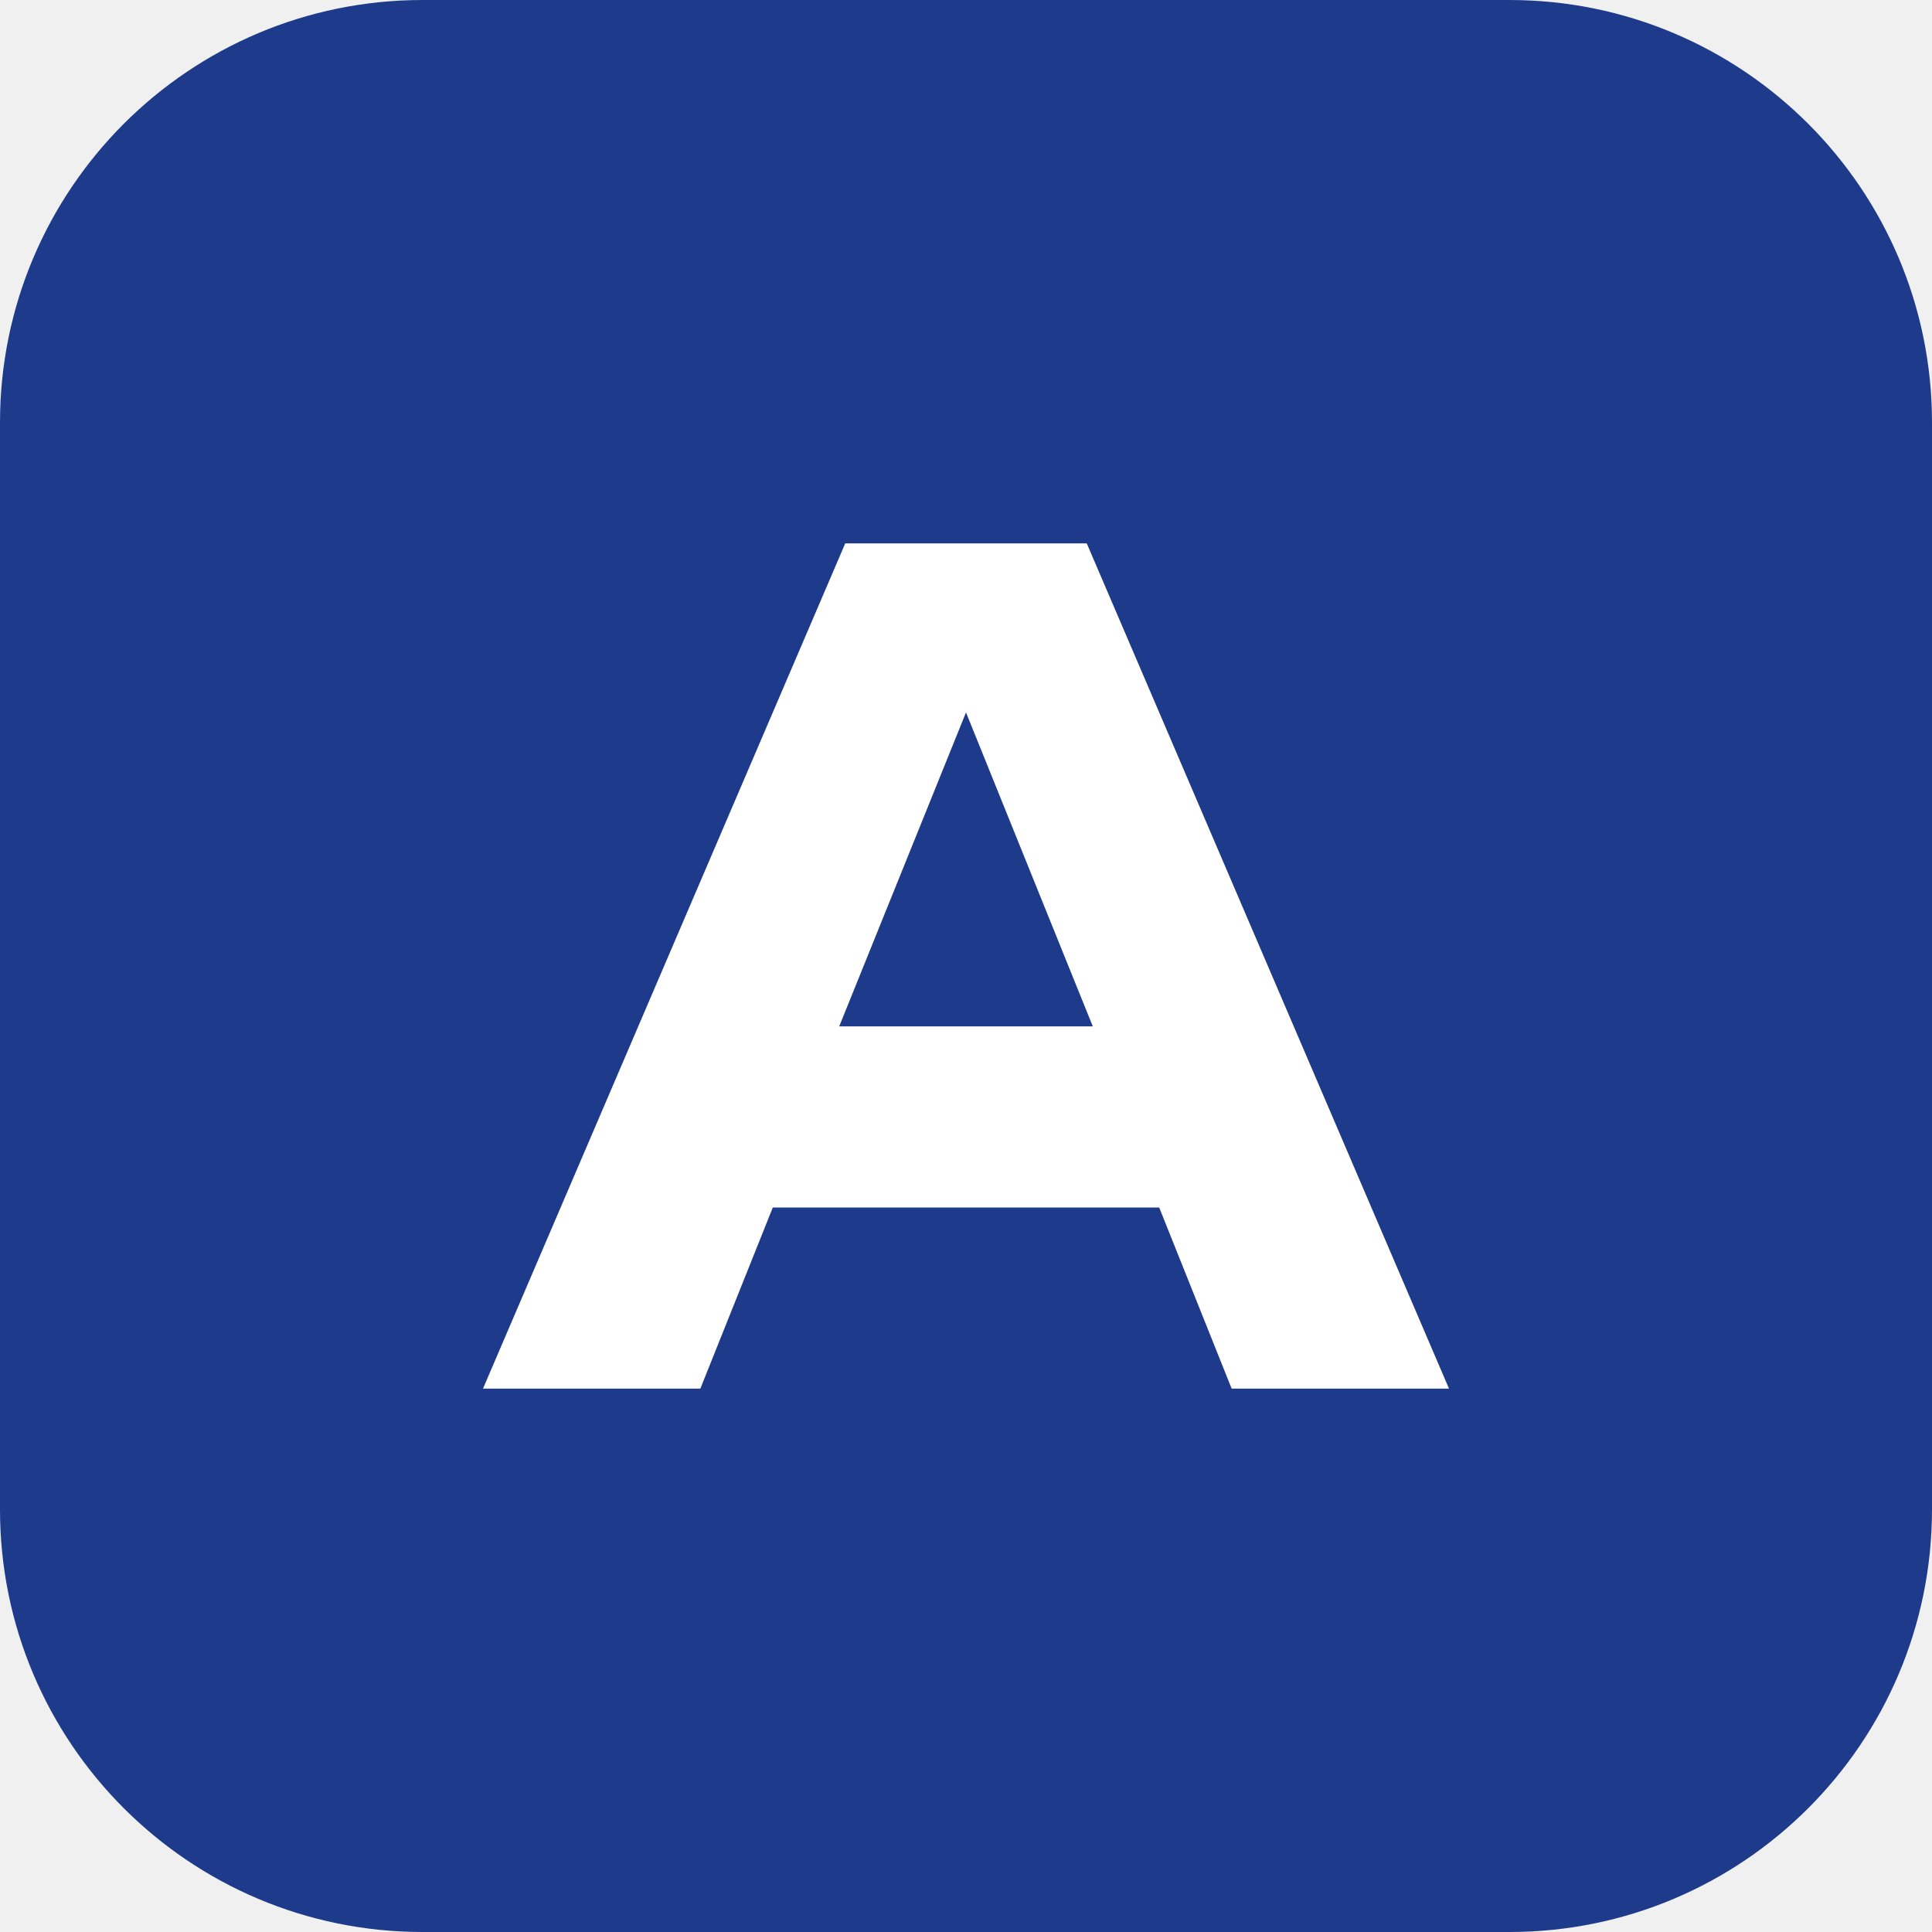
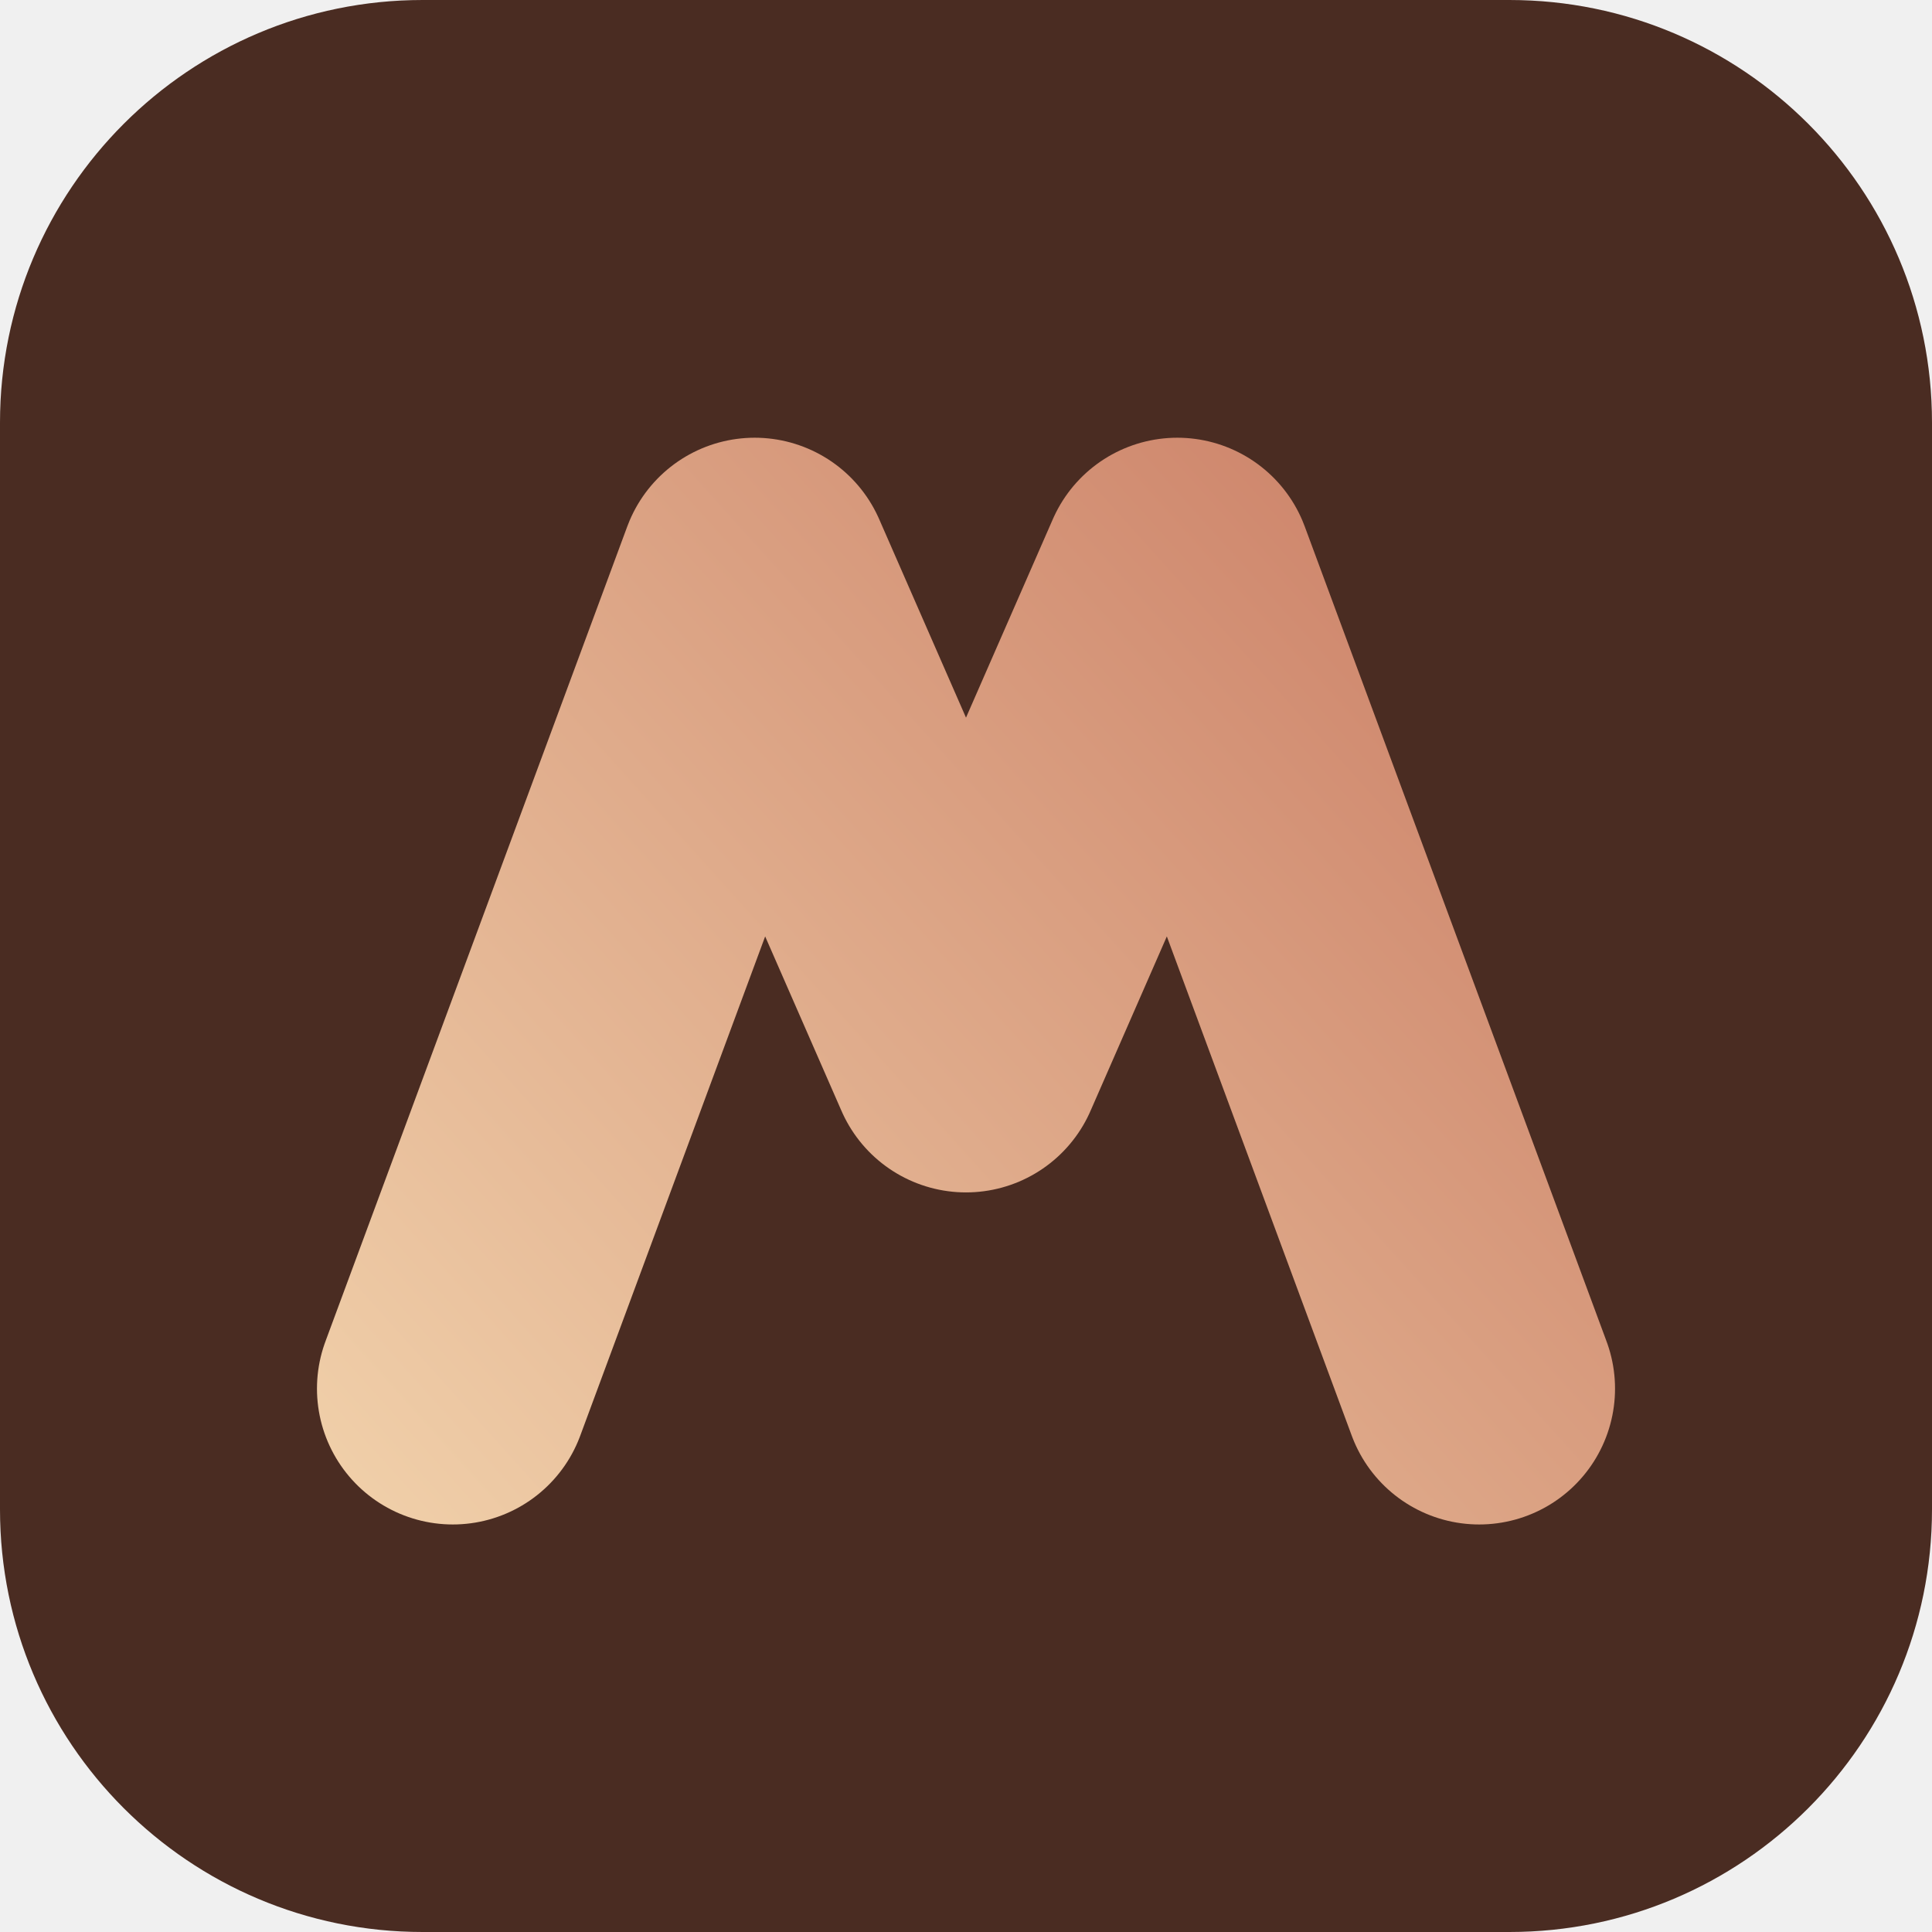
- <svg xmlns="http://www.w3.org/2000/svg" viewBox="0 0 32 32">
-   <rect width="32" height="32" rx="7" fill="#1E3A8A" />
-   <path d="M8 23l6-14h4l6 14h-3.6l-1.2-3h-6.4l-1.2 3zm5.9-6h4.2L16 11.8z" fill="#fff" />
+ <svg xmlns="http://www.w3.org/2000/svg" viewBox="0 0 64 64">
+   <defs>
+     <linearGradient id="g" x1="12" y1="50" x2="52" y2="14" gradientUnits="userSpaceOnUse">
+       <stop offset="0" stop-color="#F0CFA9" />
+       <stop offset="1" stop-color="#C97B63" />
+     </linearGradient>
+   </defs>
+   <rect width="64" height="64" rx="14" fill="#4A2C22" />
+   <path d="M15 46 25 19 32 35 39 19 49 46" fill="none" stroke="url(#g)" stroke-width="9" stroke-linecap="round" stroke-linejoin="round" />
</svg>
